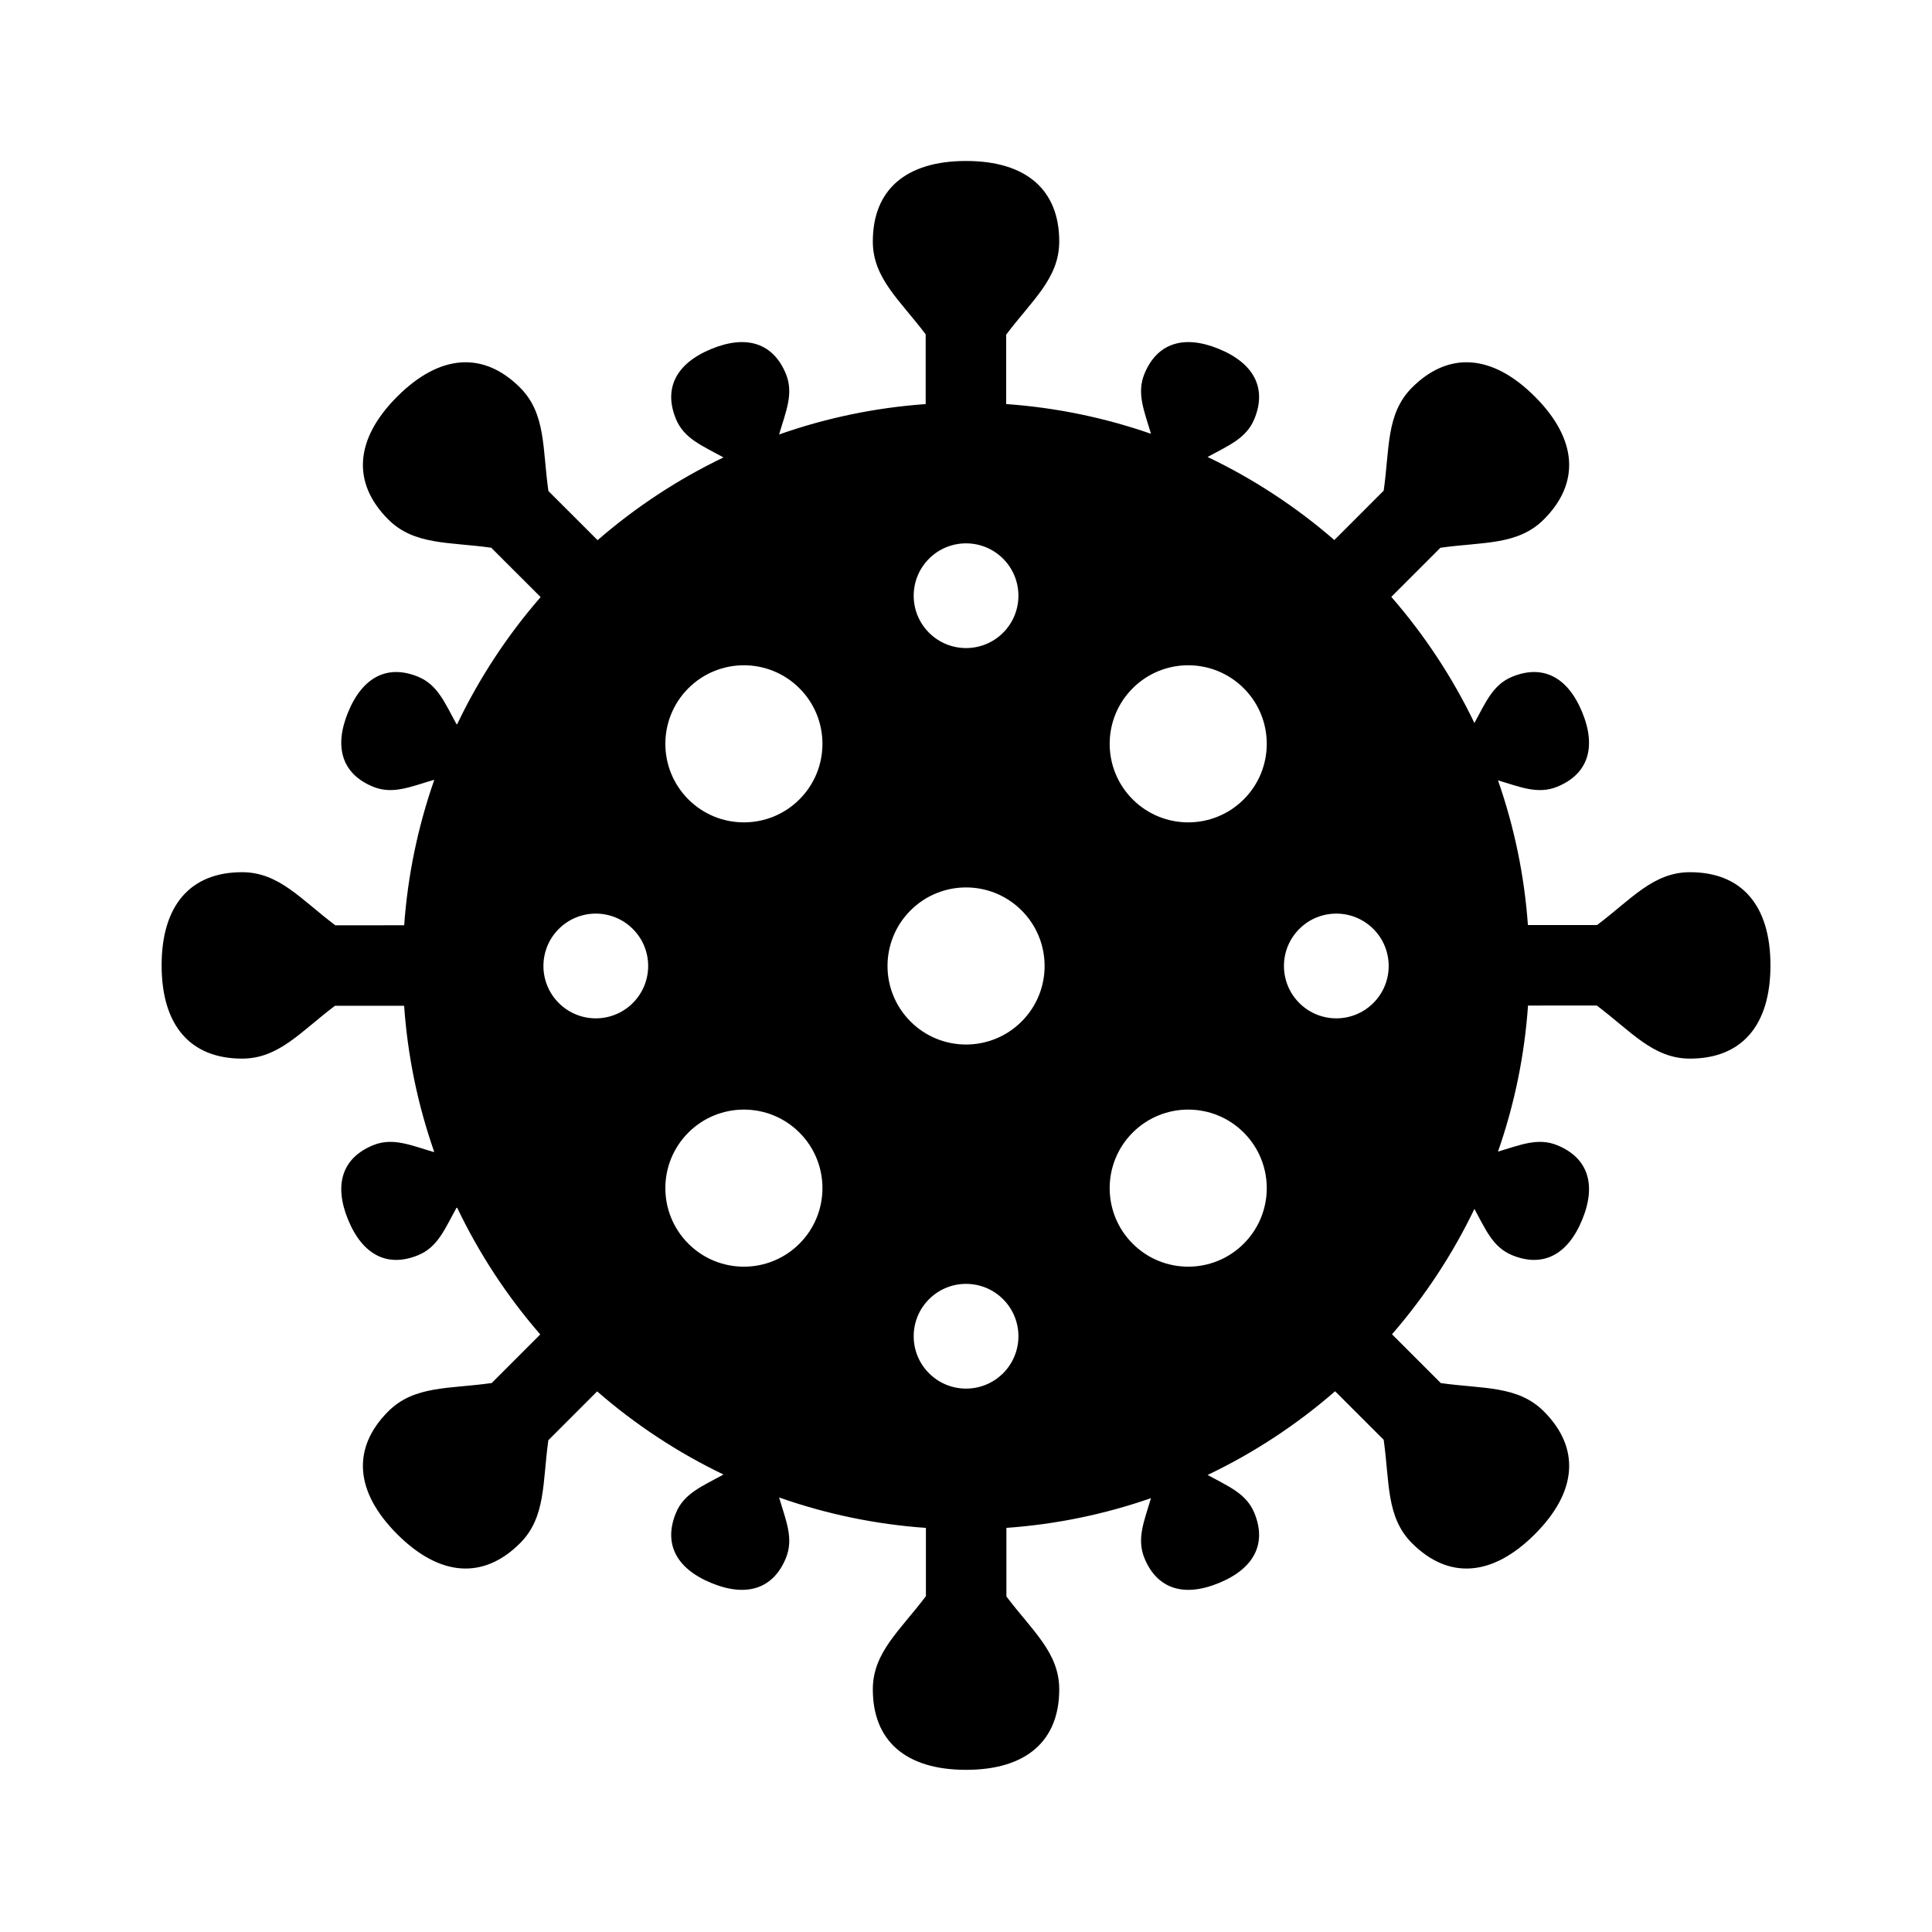
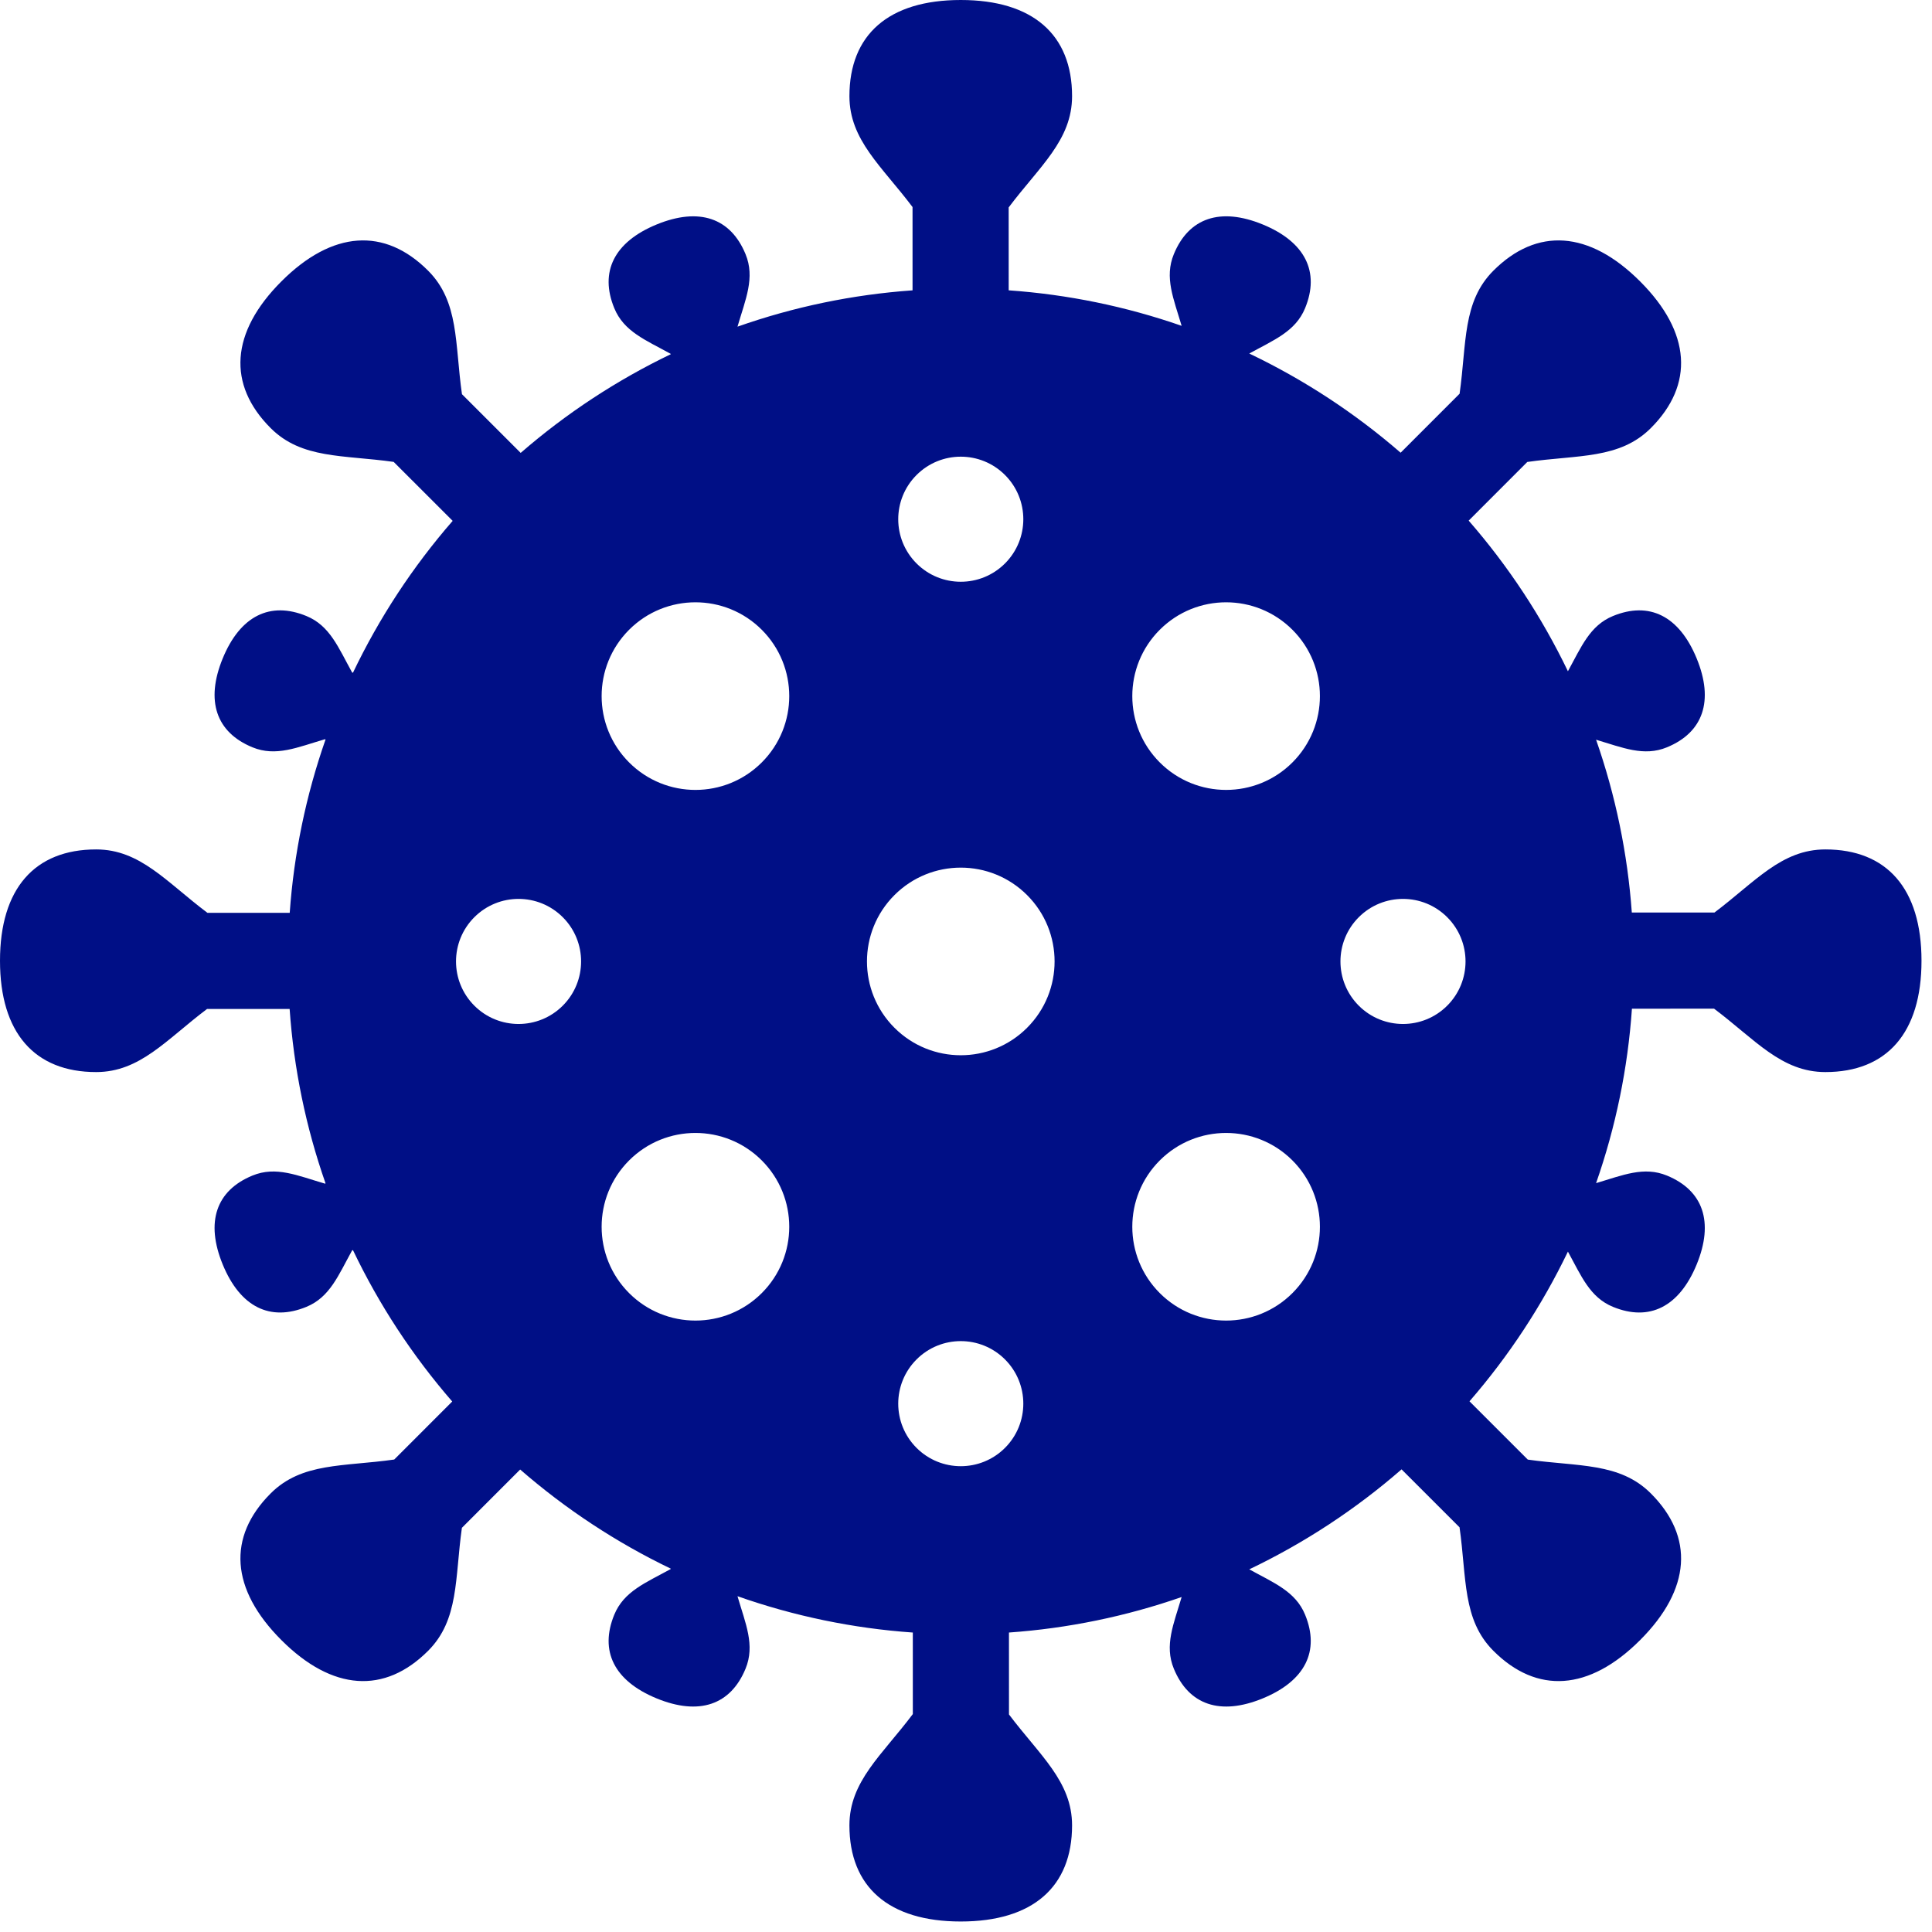
- <svg xmlns="http://www.w3.org/2000/svg" viewBox="0 0 96 96" id="Icons_Covid" overflow="hidden">
-   <path d="M49.996 16.629C51.279 14.921 52.633 13.832 52.633 11.999 52.633 9.441 51.002 7.999 48.002 7.999 45.002 7.999 43.37 9.441 43.37 11.999 43.37 13.826 44.717 14.914 45.996 16.613L45.996 20.079C43.512 20.254 41.062 20.762 38.713 21.589 39.047 20.446 39.453 19.556 39.049 18.574 38.428 17.066 37.117 16.611 35.348 17.338 33.579 18.066 32.967 19.312 33.587 20.82 33.989 21.797 34.897 22.147 35.933 22.72L35.939 22.735C33.684 23.819 31.583 25.2 29.694 26.841L27.25 24.399C26.949 22.284 27.137 20.556 25.841 19.259 24.033 17.451 21.859 17.585 19.738 19.706 17.616 21.828 17.483 24.001 19.291 25.81 20.583 27.101 22.304 26.919 24.409 27.216L26.864 29.669C25.202 31.579 23.806 33.705 22.715 35.989L22.678 35.974C22.106 34.938 21.756 34.03 20.779 33.628 19.271 33.008 18.025 33.62 17.297 35.389 16.57 37.158 17.024 38.469 18.533 39.09 19.515 39.494 20.406 39.088 21.549 38.754L21.575 38.765C20.76 41.092 20.259 43.517 20.084 45.976L16.661 45.977C14.953 44.694 13.863 43.339 12.03 43.339 9.473 43.339 8.031 44.97 8.031 47.97 8.031 50.97 9.473 52.602 12.03 52.602 13.857 52.602 14.946 51.256 16.644 49.977L20.081 49.976C20.253 52.451 20.755 54.892 21.575 57.233L21.549 57.243C20.406 56.909 19.515 56.504 18.533 56.908 17.024 57.528 16.57 58.84 17.297 60.608 18.025 62.377 19.271 62.99 20.779 62.369 21.756 61.968 22.106 61.059 22.678 60.023L22.715 60.008C23.802 62.284 25.192 64.403 26.845 66.308L24.432 68.722C22.317 69.023 20.587 68.835 19.291 70.131 17.483 71.94 17.616 74.113 19.738 76.234 21.859 78.356 24.033 78.49 25.841 76.681 27.133 75.389 26.951 73.668 27.247 71.563L29.672 69.137C31.567 70.787 33.675 72.174 35.939 73.263L35.933 73.278C34.897 73.851 33.989 74.2 33.587 75.177 32.967 76.686 33.579 77.932 35.348 78.659 37.117 79.387 38.428 78.932 39.049 77.424 39.453 76.442 39.047 75.551 38.713 74.408 41.066 75.237 43.519 75.746 46.008 75.92L46.008 79.311C44.725 81.019 43.37 82.109 43.37 83.942 43.37 86.5 45.002 87.942 48.002 87.942 51.002 87.942 52.633 86.5 52.633 83.942 52.633 82.115 51.287 81.026 50.008 79.328L50.008 75.919C52.457 75.746 54.873 75.25 57.192 74.442 56.86 75.569 56.467 76.452 56.867 77.424 57.487 78.932 58.798 79.387 60.567 78.659 62.336 77.932 62.949 76.686 62.328 75.177 61.929 74.207 61.031 73.856 60.005 73.29 62.296 72.197 64.427 70.797 66.341 69.131L68.754 71.542C69.054 73.656 68.867 75.385 70.162 76.681 71.971 78.49 74.145 78.356 76.266 76.234 78.387 74.113 78.521 71.94 76.713 70.131 75.421 68.839 73.699 69.021 71.594 68.725L69.168 66.3C70.803 64.415 72.181 62.32 73.263 60.071 73.82 61.087 74.174 61.974 75.136 62.369 76.645 62.99 77.891 62.377 78.618 60.608 79.346 58.84 78.891 57.528 77.383 56.908 76.421 56.512 75.545 56.893 74.434 57.223 75.253 54.881 75.755 52.44 75.926 49.965L79.343 49.964C81.051 51.247 82.141 52.602 83.973 52.602 86.531 52.602 87.973 50.97 87.973 47.97 87.973 44.97 86.531 43.339 83.973 43.339 82.147 43.339 81.058 44.685 79.359 45.964L75.921 45.965C75.746 43.513 75.246 41.095 74.434 38.775 75.545 39.105 76.421 39.486 77.383 39.09 78.891 38.47 79.346 37.158 78.618 35.389 77.891 33.62 76.645 33.008 75.136 33.628 74.174 34.024 73.82 34.911 73.263 35.926 72.173 33.662 70.784 31.554 69.134 29.659L71.573 27.218C73.688 26.918 75.417 27.106 76.713 25.81 78.521 24.001 78.387 21.828 76.266 19.706 74.145 17.585 71.971 17.451 70.162 19.259 68.871 20.551 69.053 22.273 68.756 24.379L66.303 26.834C64.398 25.181 62.28 23.794 60.005 22.707 61.031 22.142 61.929 21.79 62.328 20.82 62.949 19.312 62.336 18.066 60.567 17.338 58.798 16.611 57.487 17.066 56.867 18.574 56.467 19.546 56.86 20.429 57.192 21.555 54.869 20.747 52.45 20.25 49.996 20.078ZM31.445 49.839C30.428 50.855 28.781 50.855 27.765 49.839 26.749 48.822 26.749 47.175 27.765 46.159 28.781 45.143 30.428 45.143 31.445 46.159 32.461 47.175 32.461 48.822 31.445 49.838 31.445 49.839 31.445 49.839 31.445 49.839ZM39.724 61.797C38.2 63.322 35.728 63.322 34.204 61.797 32.68 60.273 32.68 57.802 34.204 56.278 35.728 54.754 38.2 54.754 39.724 56.278 39.724 56.278 39.724 56.278 39.724 56.278 41.248 57.802 41.248 60.273 39.724 61.797ZM39.724 39.72C38.2 41.244 35.728 41.244 34.204 39.72 32.68 38.196 32.68 35.724 34.204 34.2 35.728 32.676 38.2 32.676 39.724 34.2 41.248 35.724 41.248 38.196 39.724 39.72ZM49.843 68.237C48.827 69.253 47.179 69.253 46.163 68.237 45.147 67.221 45.147 65.573 46.163 64.557 47.179 63.541 48.827 63.541 49.843 64.557 50.859 65.573 50.859 67.221 49.843 68.237ZM64.561 46.159C65.577 45.143 67.225 45.143 68.241 46.159 69.257 47.175 69.257 48.822 68.241 49.839 67.225 50.855 65.577 50.855 64.561 49.839 63.545 48.822 63.545 47.175 64.561 46.159ZM56.282 34.2C57.806 32.676 60.278 32.676 61.802 34.2 63.326 35.724 63.326 38.196 61.801 39.72 60.277 41.244 57.806 41.244 56.282 39.72 54.758 38.196 54.758 35.725 56.282 34.201 56.282 34.2 56.282 34.2 56.282 34.2ZM56.282 56.278C57.806 54.754 60.277 54.754 61.801 56.278 63.326 57.802 63.326 60.273 61.801 61.797 60.277 63.321 57.806 63.321 56.282 61.797 54.758 60.273 54.758 57.802 56.282 56.278 56.282 56.278 56.282 56.278 56.282 56.278ZM50.763 50.758C49.238 52.283 46.767 52.283 45.243 50.758 43.719 49.234 43.719 46.763 45.243 45.239 46.767 43.715 49.238 43.715 50.763 45.239 52.287 46.763 52.287 49.234 50.763 50.758 50.763 50.758 50.763 50.758 50.763 50.758ZM49.843 31.44C48.827 32.456 47.179 32.456 46.163 31.44 45.147 30.424 45.147 28.777 46.163 27.761 47.179 26.745 48.827 26.745 49.843 27.761 50.859 28.777 50.859 30.424 49.843 31.44 49.843 31.44 49.843 31.44 49.843 31.44Z" />
+ <svg xmlns="http://www.w3.org/2000/svg" width="184" height="184" overflow="hidden">
+   <defs>
+     <clipPath id="clip0">
+       <rect x="528" y="39" width="184" height="184" />
+     </clipPath>
+   </defs>
+   <g clip-path="url(#clip0)" transform="translate(-528 -39)">
+     <path d="M624.064 58.755C627.001 54.846 630.102 52.352 630.102 48.157 630.102 42.301 626.367 39 619.5 39 612.633 39 608.898 42.301 608.898 48.157 608.898 52.339 611.98 54.831 614.908 58.719L614.909 66.652C609.222 67.053 603.614 68.216 598.237 70.111 599.002 67.494 599.929 65.455 599.005 63.207 597.585 59.755 594.582 58.715 590.533 60.38 586.484 62.045 585.082 64.897 586.503 68.35 587.422 70.587 589.502 71.387 591.873 72.698L591.887 72.732C586.724 75.215 581.915 78.377 577.589 82.133L571.996 76.543C571.308 71.702 571.738 67.745 568.771 64.777 564.631 60.637 559.655 60.944 554.799 65.8 549.944 70.656 549.637 75.631 553.777 79.771 556.734 82.728 560.675 82.311 565.493 82.99L571.111 88.606C567.308 92.978 564.113 97.844 561.614 103.073L561.531 103.039C560.221 100.669 559.42 98.589 557.183 97.669 553.73 96.249 550.878 97.65 549.213 101.7 547.548 105.749 548.588 108.751 552.041 110.171 554.289 111.096 556.329 110.168 558.946 109.403L559.005 109.427C557.14 114.754 555.992 120.305 555.592 125.935L547.756 125.936C543.847 123 541.352 119.898 537.157 119.898 531.301 119.898 528 123.632 528 130.5 528 137.367 531.301 141.102 537.157 141.102 541.338 141.102 543.83 138.021 547.718 135.093L555.584 135.092C555.978 140.757 557.128 146.344 559.005 151.703L558.946 151.727C556.329 150.962 554.289 150.034 552.041 150.959 548.588 152.379 547.548 155.381 549.213 159.431 550.878 163.48 553.73 164.882 557.183 163.462 559.42 162.542 560.22 160.462 561.531 158.091L561.614 158.057C564.104 163.267 567.284 168.116 571.069 172.477L565.545 178.003C560.703 178.692 556.745 178.261 553.778 181.229 549.637 185.369 549.944 190.344 554.8 195.2 559.656 200.056 564.631 200.363 568.771 196.222 571.728 193.266 571.312 189.325 571.99 184.506L577.54 178.954C581.878 182.73 586.704 185.906 591.887 188.398L591.873 188.433C589.502 189.744 587.422 190.544 586.502 192.781 585.082 196.234 586.484 199.085 590.533 200.751 594.582 202.416 597.585 201.376 599.005 197.923 599.929 195.676 599.002 193.637 598.237 191.02 603.622 192.917 609.239 194.081 614.935 194.48L614.936 202.244C612 206.154 608.897 208.648 608.897 212.844 608.897 218.699 612.632 222 619.5 222 626.367 222 630.102 218.699 630.102 212.844 630.102 208.662 627.02 206.17 624.093 202.282L624.091 194.479C629.698 194.083 635.228 192.946 640.537 191.098 639.776 193.677 638.877 195.698 639.793 197.923 641.212 201.376 644.215 202.416 648.264 200.751 652.313 199.085 653.715 196.234 652.295 192.781 651.382 190.561 649.326 189.755 646.977 188.461 652.22 185.957 657.099 182.754 661.482 178.939L667.004 184.459C667.692 189.299 667.262 193.256 670.229 196.222 674.369 200.363 679.344 200.056 684.2 195.2 689.056 190.344 689.363 185.369 685.222 181.229 682.266 178.272 678.324 178.688 673.505 178.01L667.951 172.458C671.696 168.144 674.848 163.349 677.326 158.201 678.601 160.526 679.412 162.556 681.614 163.462 685.067 164.882 687.919 163.48 689.585 159.431 691.25 155.381 690.209 152.379 686.757 150.959 684.554 150.053 682.549 150.925 680.008 151.68 681.882 146.319 683.031 140.731 683.422 135.066L691.245 135.064C695.154 138 697.648 141.102 701.844 141.102 707.699 141.102 711 137.367 711 130.5 711 123.632 707.699 119.898 701.844 119.898 697.662 119.898 695.169 122.98 691.282 125.908L683.411 125.909C683.009 120.297 681.865 114.762 680.008 109.45 682.549 110.205 684.554 111.077 686.757 110.172 690.209 108.752 691.25 105.749 689.585 101.7 687.919 97.65 685.067 96.249 681.614 97.669 679.412 98.575 678.601 100.605 677.326 102.93 674.831 97.746 671.652 92.921 667.874 88.583L673.457 82.996C678.299 82.308 682.256 82.738 685.222 79.771 689.363 75.631 689.056 70.656 684.2 65.8 679.344 60.944 674.369 60.637 670.229 64.777 667.271 67.735 667.689 71.677 667.01 76.496L661.393 82.115C657.034 78.334 652.185 75.156 646.977 72.669 649.326 71.376 651.382 70.57 652.295 68.349 653.715 64.897 652.313 62.045 648.264 60.379 644.215 58.714 641.212 59.755 639.793 63.207 638.878 65.432 639.776 67.454 640.537 70.032 635.22 68.181 629.682 67.044 624.066 66.65ZM581.598 134.777C579.272 137.103 575.501 137.103 573.175 134.777 570.849 132.451 570.849 128.68 573.175 126.354 575.501 124.028 579.272 124.028 581.598 126.354 583.924 128.679 583.924 132.45 581.599 134.776 581.598 134.777 581.598 134.777 581.598 134.777ZM600.55 162.152C597.061 165.641 591.405 165.641 587.915 162.152 584.426 158.663 584.426 153.006 587.915 149.517 591.404 146.028 597.061 146.028 600.55 149.517 600.55 149.517 600.55 149.517 600.55 149.517 604.039 153.006 604.039 158.663 600.55 162.152ZM600.55 111.613C597.061 115.103 591.404 115.103 587.915 111.613 584.426 108.125 584.426 102.468 587.915 98.978 591.404 95.49 597.061 95.49 600.55 98.978 604.039 102.468 604.039 108.124 600.55 111.613ZM623.714 176.893C621.388 179.219 617.616 179.219 615.29 176.893 612.965 174.567 612.965 170.796 615.291 168.47 617.617 166.144 621.388 166.144 623.714 168.47 626.04 170.796 626.04 174.567 623.714 176.893ZM657.406 126.354C659.733 124.028 663.504 124.028 665.83 126.354 668.156 128.68 668.156 132.451 665.83 134.777 663.504 137.103 659.733 137.103 657.406 134.777 655.081 132.451 655.081 128.68 657.406 126.354ZM638.455 98.978C641.944 95.49 647.6 95.49 651.089 98.979 654.578 102.468 654.578 108.125 651.089 111.613 647.6 115.102 641.944 115.102 638.455 111.613 634.966 108.125 634.965 102.469 638.453 98.979 638.454 98.979 638.454 98.979 638.454 98.978ZM638.455 149.517C641.944 146.028 647.6 146.029 651.089 149.517 654.578 153.007 654.578 158.663 651.089 162.152 647.6 165.641 641.944 165.641 638.455 162.152 634.966 158.663 634.965 153.007 638.454 149.518 638.454 149.518 638.454 149.518 638.454 149.517ZM625.82 136.883C622.331 140.372 616.674 140.372 613.185 136.883 609.696 133.394 609.696 127.737 613.185 124.248 616.674 120.759 622.331 120.759 625.82 124.248 629.309 127.737 629.309 133.393 625.82 136.882 625.82 136.882 625.82 136.883 625.82 136.883ZM623.714 92.661C621.388 94.987 617.617 94.987 615.291 92.661 612.965 90.335 612.965 86.564 615.291 84.238 617.617 81.912 621.388 81.912 623.714 84.238 626.04 86.564 626.04 90.335 623.714 92.661 623.714 92.661 623.714 92.661 623.714 92.661Z" fill="#000F86" fill-rule="evenodd" />
+   </g>
</svg>
